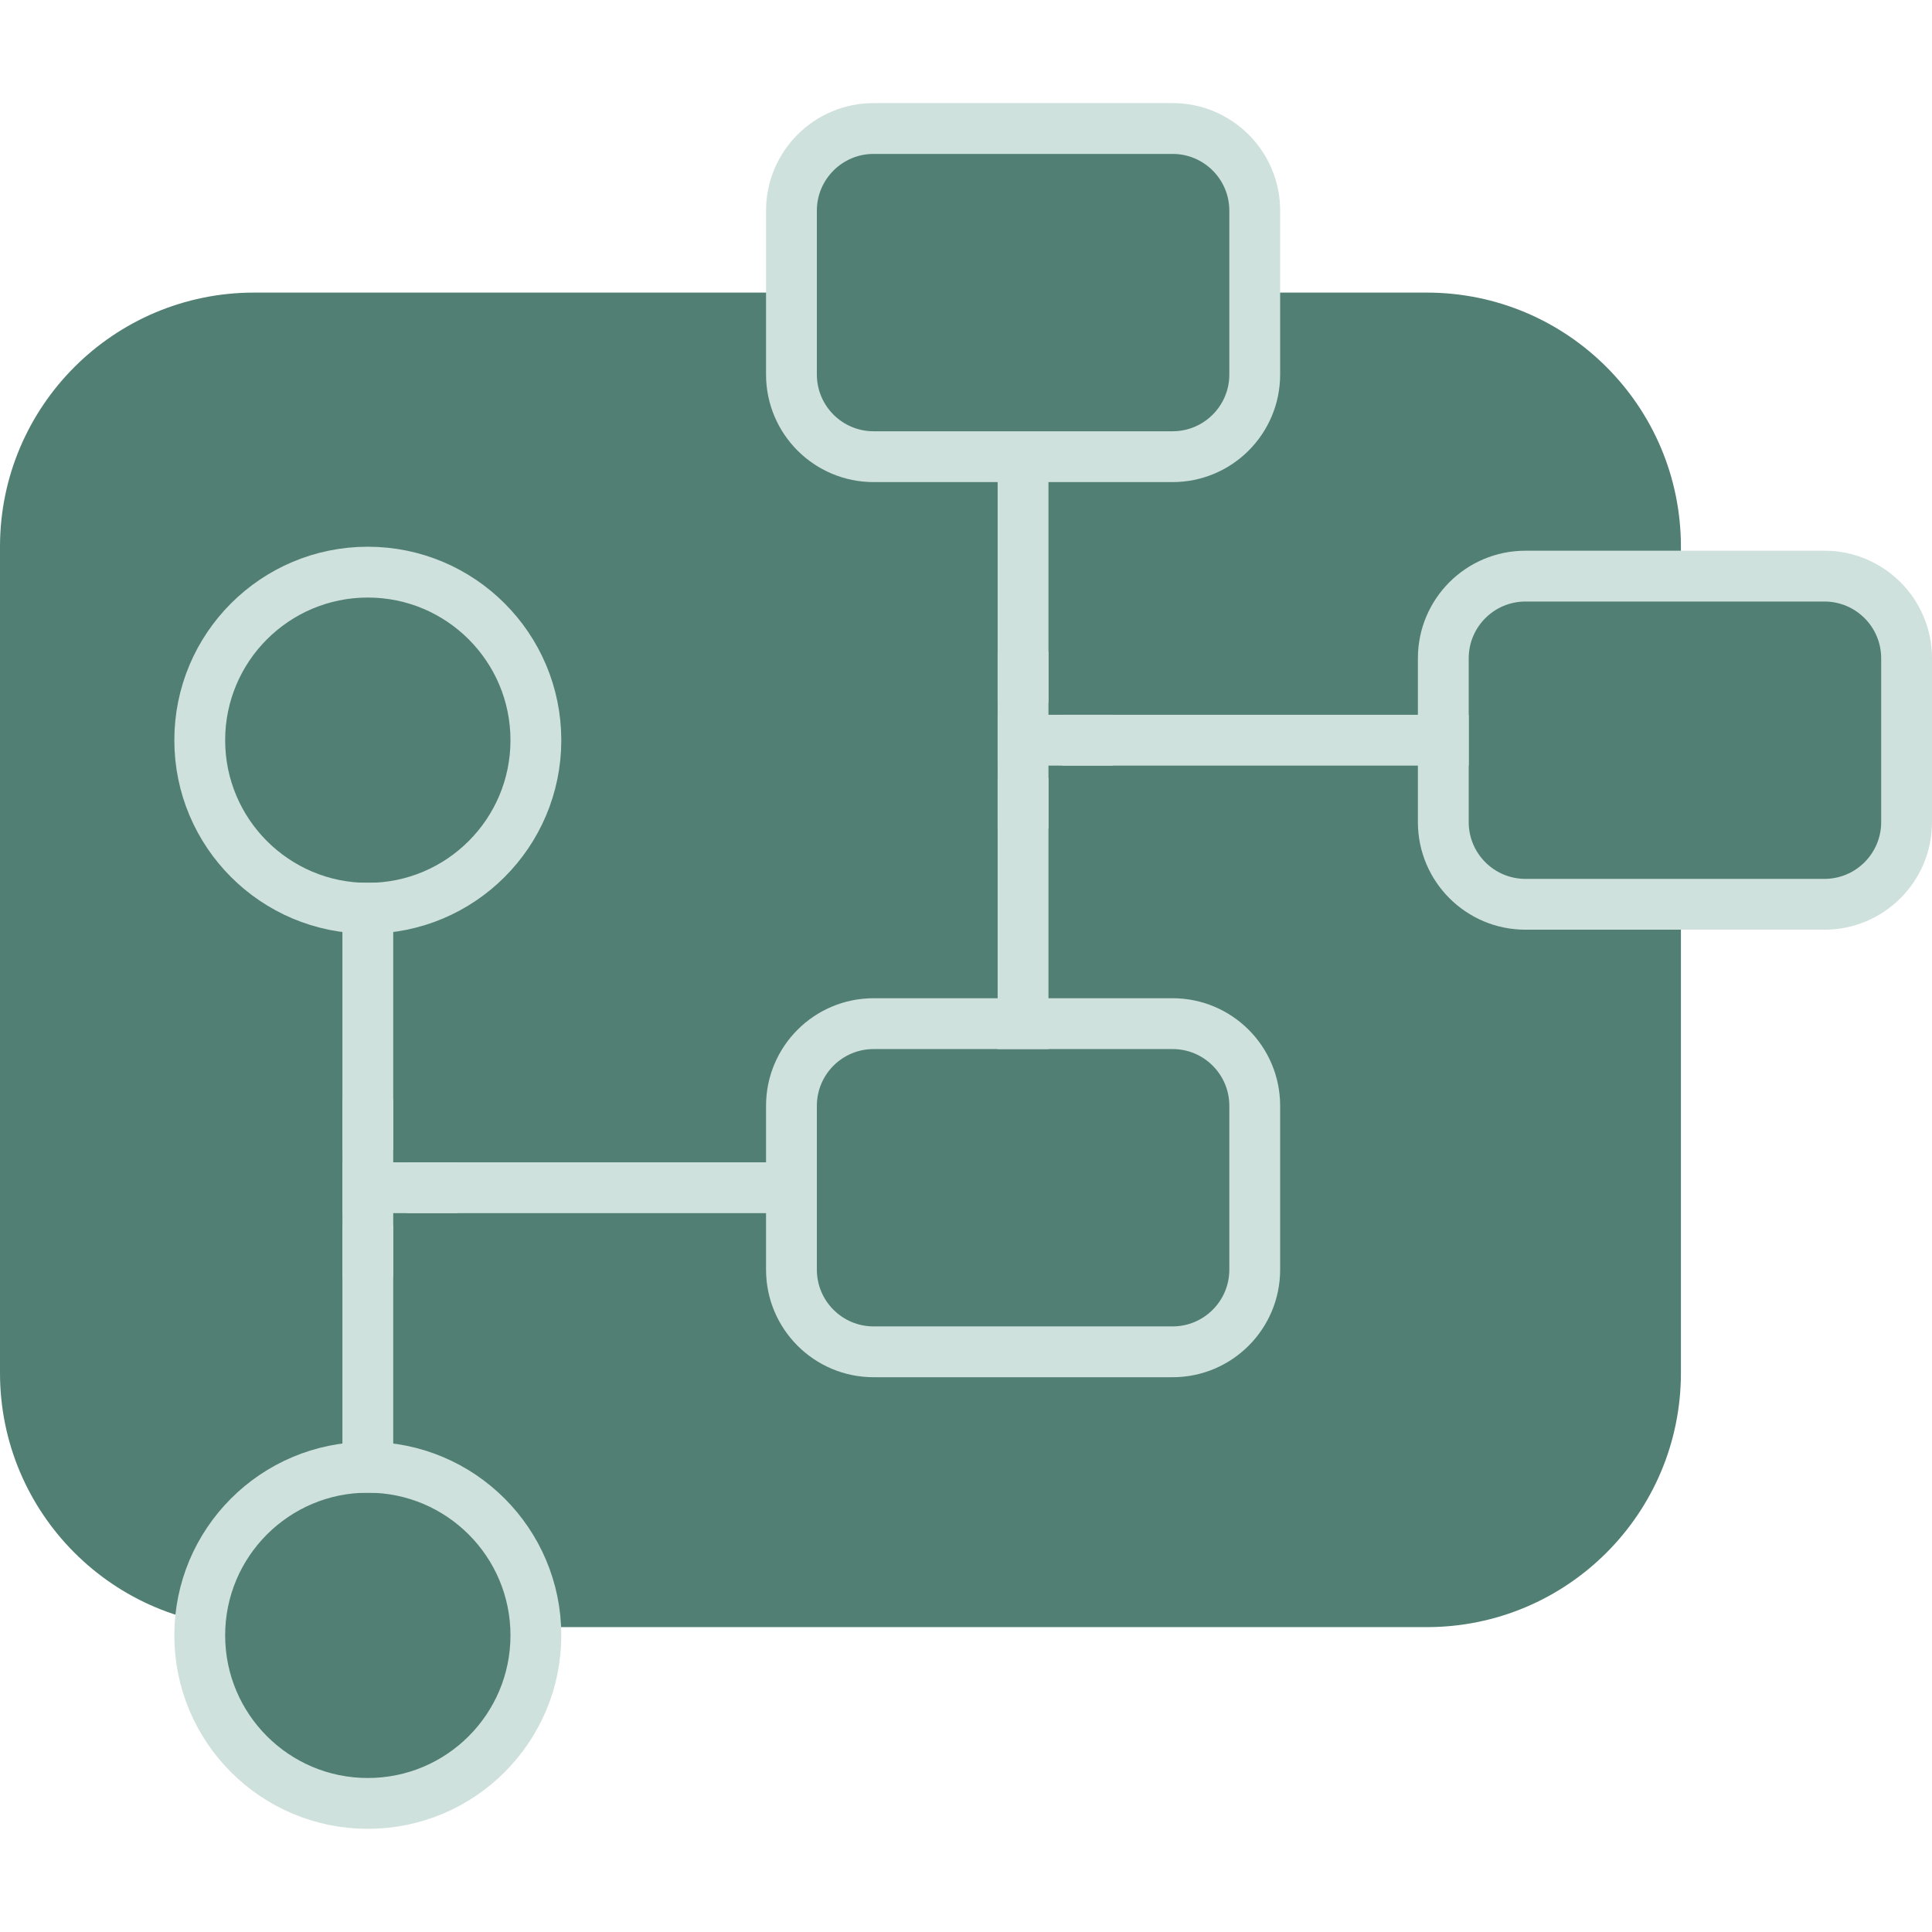
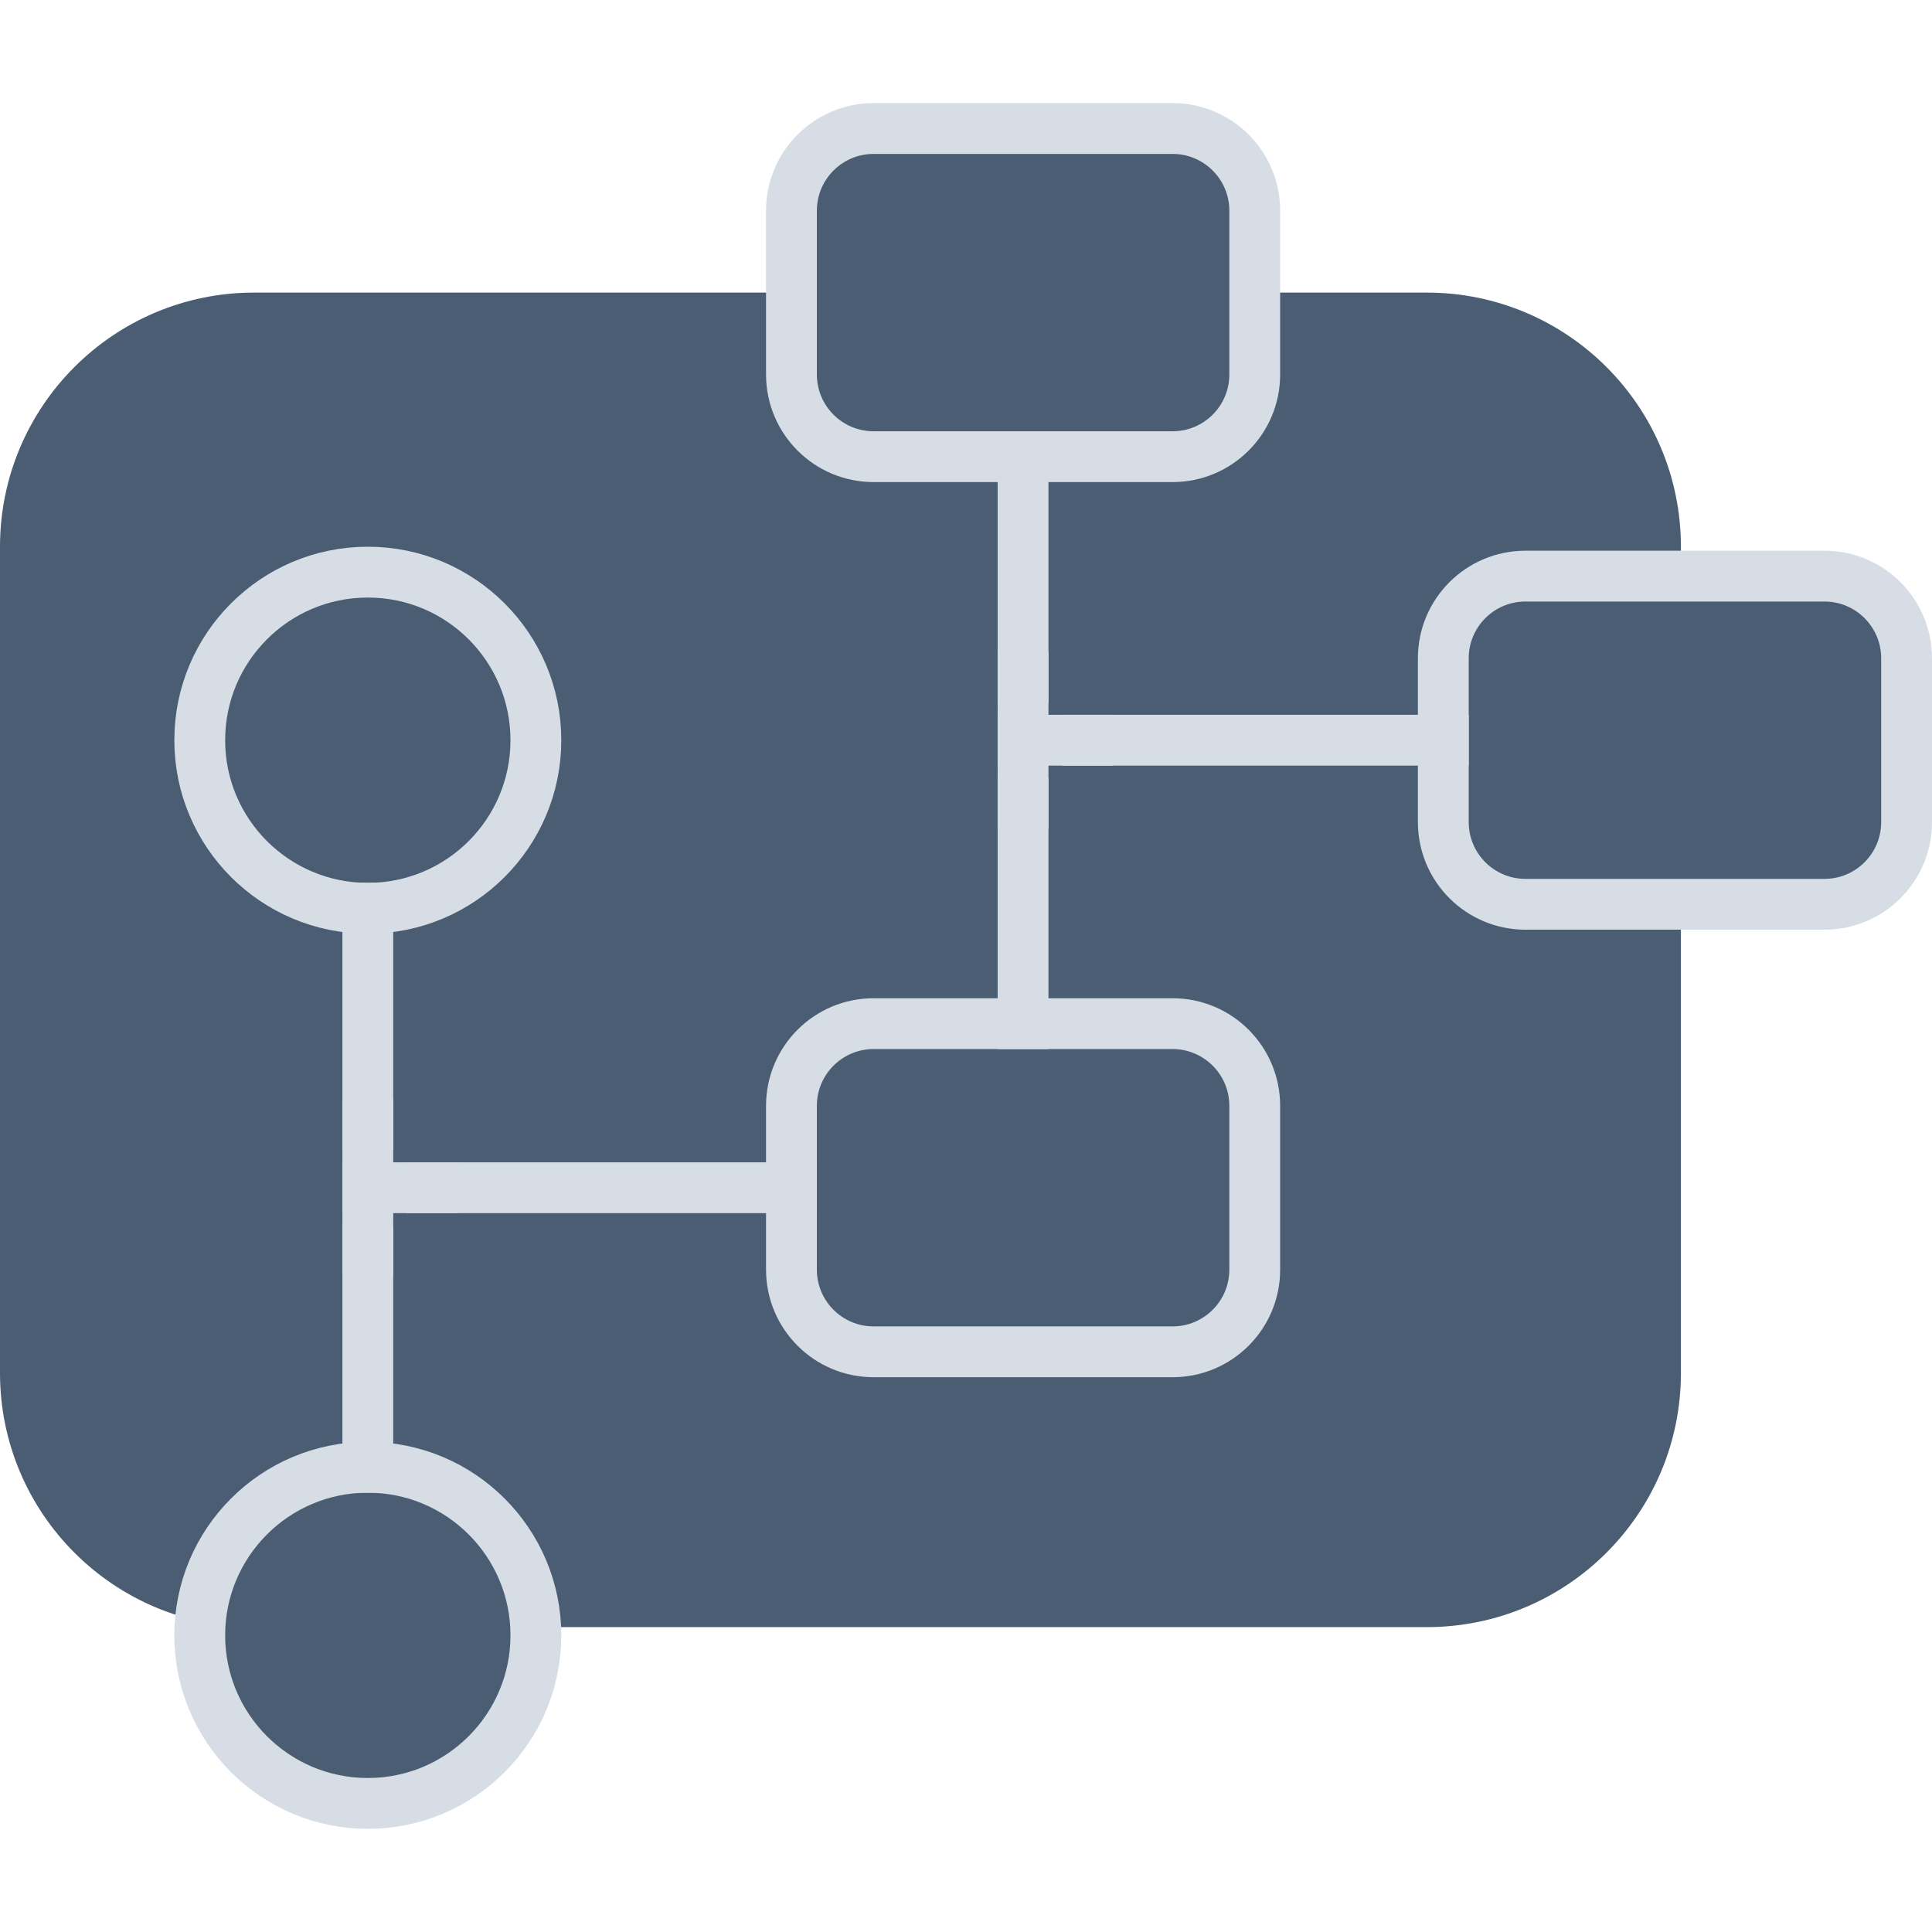
<svg xmlns="http://www.w3.org/2000/svg" viewBox="189.62 85.52 228.07 228.07">
-   <rect x="189.62" y="120.06" width="198.43" height="157.54" rx="30.00" fill="#517f74" />
-   <ellipse cx="233.04" cy="172.90" rx="19.84" ry="19.84" fill="#517f74" stroke="#cfe1dc" stroke-width="6" />
-   <ellipse cx="233.04" cy="278.57" rx="19.84" ry="19.84" fill="#517f74" stroke="#cfe1dc" stroke-width="6" />
-   <line x1="233.04" y1="218.29" x2="233.04" y2="233.18" stroke="#cfe1dc" stroke-width="6" stroke-linecap="square" />
-   <line x1="233.04" y1="225.73" x2="240.67" y2="225.73" stroke="#cfe1dc" stroke-width="6" stroke-linecap="square" />
-   <rect x="283.05" y="206.36" width="54.69" height="38.74" rx="9.70" fill="#517f74" stroke="#cfe1dc" stroke-width="6" />
-   <line x1="240.67" y1="225.73" x2="283.05" y2="225.73" stroke="#cfe1dc" stroke-width="6" stroke-linecap="square" />
-   <line x1="233.04" y1="233.17" x2="233.04" y2="258.73" stroke="#cfe1dc" stroke-width="6" stroke-linecap="square" />
-   <line x1="233.04" y1="192.73" x2="233.04" y2="218.29" stroke="#cfe1dc" stroke-width="6" stroke-linecap="square" />
-   <line x1="310.39" y1="165.46" x2="310.39" y2="180.34" stroke="#cfe1dc" stroke-width="6" stroke-linecap="square" />
-   <line x1="310.39" y1="172.90" x2="318.02" y2="172.90" stroke="#cfe1dc" stroke-width="6" stroke-linecap="square" />
-   <rect x="360.00" y="153.53" width="54.69" height="38.74" rx="9.70" fill="#517f74" stroke="#cfe1dc" stroke-width="6" />
-   <line x1="318.02" y1="172.90" x2="360.00" y2="172.90" stroke="#cfe1dc" stroke-width="6" stroke-linecap="square" />
-   <line x1="310.39" y1="180.33" x2="310.39" y2="206.36" stroke="#cfe1dc" stroke-width="6" stroke-linecap="square" />
-   <line x1="310.39" y1="139.43" x2="310.39" y2="165.46" stroke="#cfe1dc" stroke-width="6" stroke-linecap="square" />
-   <rect x="283.05" y="100.69" width="54.69" height="38.74" rx="9.70" fill="#517f74" stroke="#cfe1dc" stroke-width="6" />
+   <rect x="189.62" y="120.06" width="198.43" height="157.54" rx="30.00" fill="#4a5d73" />
+   <ellipse cx="233.04" cy="172.90" rx="19.84" ry="19.84" fill="#4a5d73" stroke="#d6dde5" stroke-width="6" />
+   <ellipse cx="233.04" cy="278.57" rx="19.84" ry="19.84" fill="#4a5d73" stroke="#d6dde5" stroke-width="6" />
+   <line x1="233.04" y1="218.29" x2="233.04" y2="233.18" stroke="#d6dde5" stroke-width="6" stroke-linecap="square" />
+   <line x1="233.04" y1="225.73" x2="240.67" y2="225.73" stroke="#d6dde5" stroke-width="6" stroke-linecap="square" />
+   <rect x="283.05" y="206.36" width="54.69" height="38.74" rx="9.70" fill="#4a5d73" stroke="#d6dde5" stroke-width="6" />
+   <line x1="240.67" y1="225.73" x2="283.05" y2="225.73" stroke="#d6dde5" stroke-width="6" stroke-linecap="square" />
+   <line x1="233.04" y1="233.17" x2="233.04" y2="258.73" stroke="#d6dde5" stroke-width="6" stroke-linecap="square" />
+   <line x1="233.04" y1="192.73" x2="233.04" y2="218.29" stroke="#d6dde5" stroke-width="6" stroke-linecap="square" />
+   <line x1="310.39" y1="165.46" x2="310.39" y2="180.34" stroke="#d6dde5" stroke-width="6" stroke-linecap="square" />
+   <line x1="310.39" y1="172.90" x2="318.02" y2="172.90" stroke="#d6dde5" stroke-width="6" stroke-linecap="square" />
+   <rect x="360.00" y="153.53" width="54.69" height="38.74" rx="9.70" fill="#4a5d73" stroke="#d6dde5" stroke-width="6" />
+   <line x1="318.02" y1="172.90" x2="360.00" y2="172.90" stroke="#d6dde5" stroke-width="6" stroke-linecap="square" />
+   <line x1="310.39" y1="180.33" x2="310.39" y2="206.36" stroke="#d6dde5" stroke-width="6" stroke-linecap="square" />
+   <line x1="310.39" y1="139.43" x2="310.39" y2="165.46" stroke="#d6dde5" stroke-width="6" stroke-linecap="square" />
+   <rect x="283.05" y="100.69" width="54.69" height="38.74" rx="9.70" fill="#4a5d73" stroke="#d6dde5" stroke-width="6" />
</svg>
